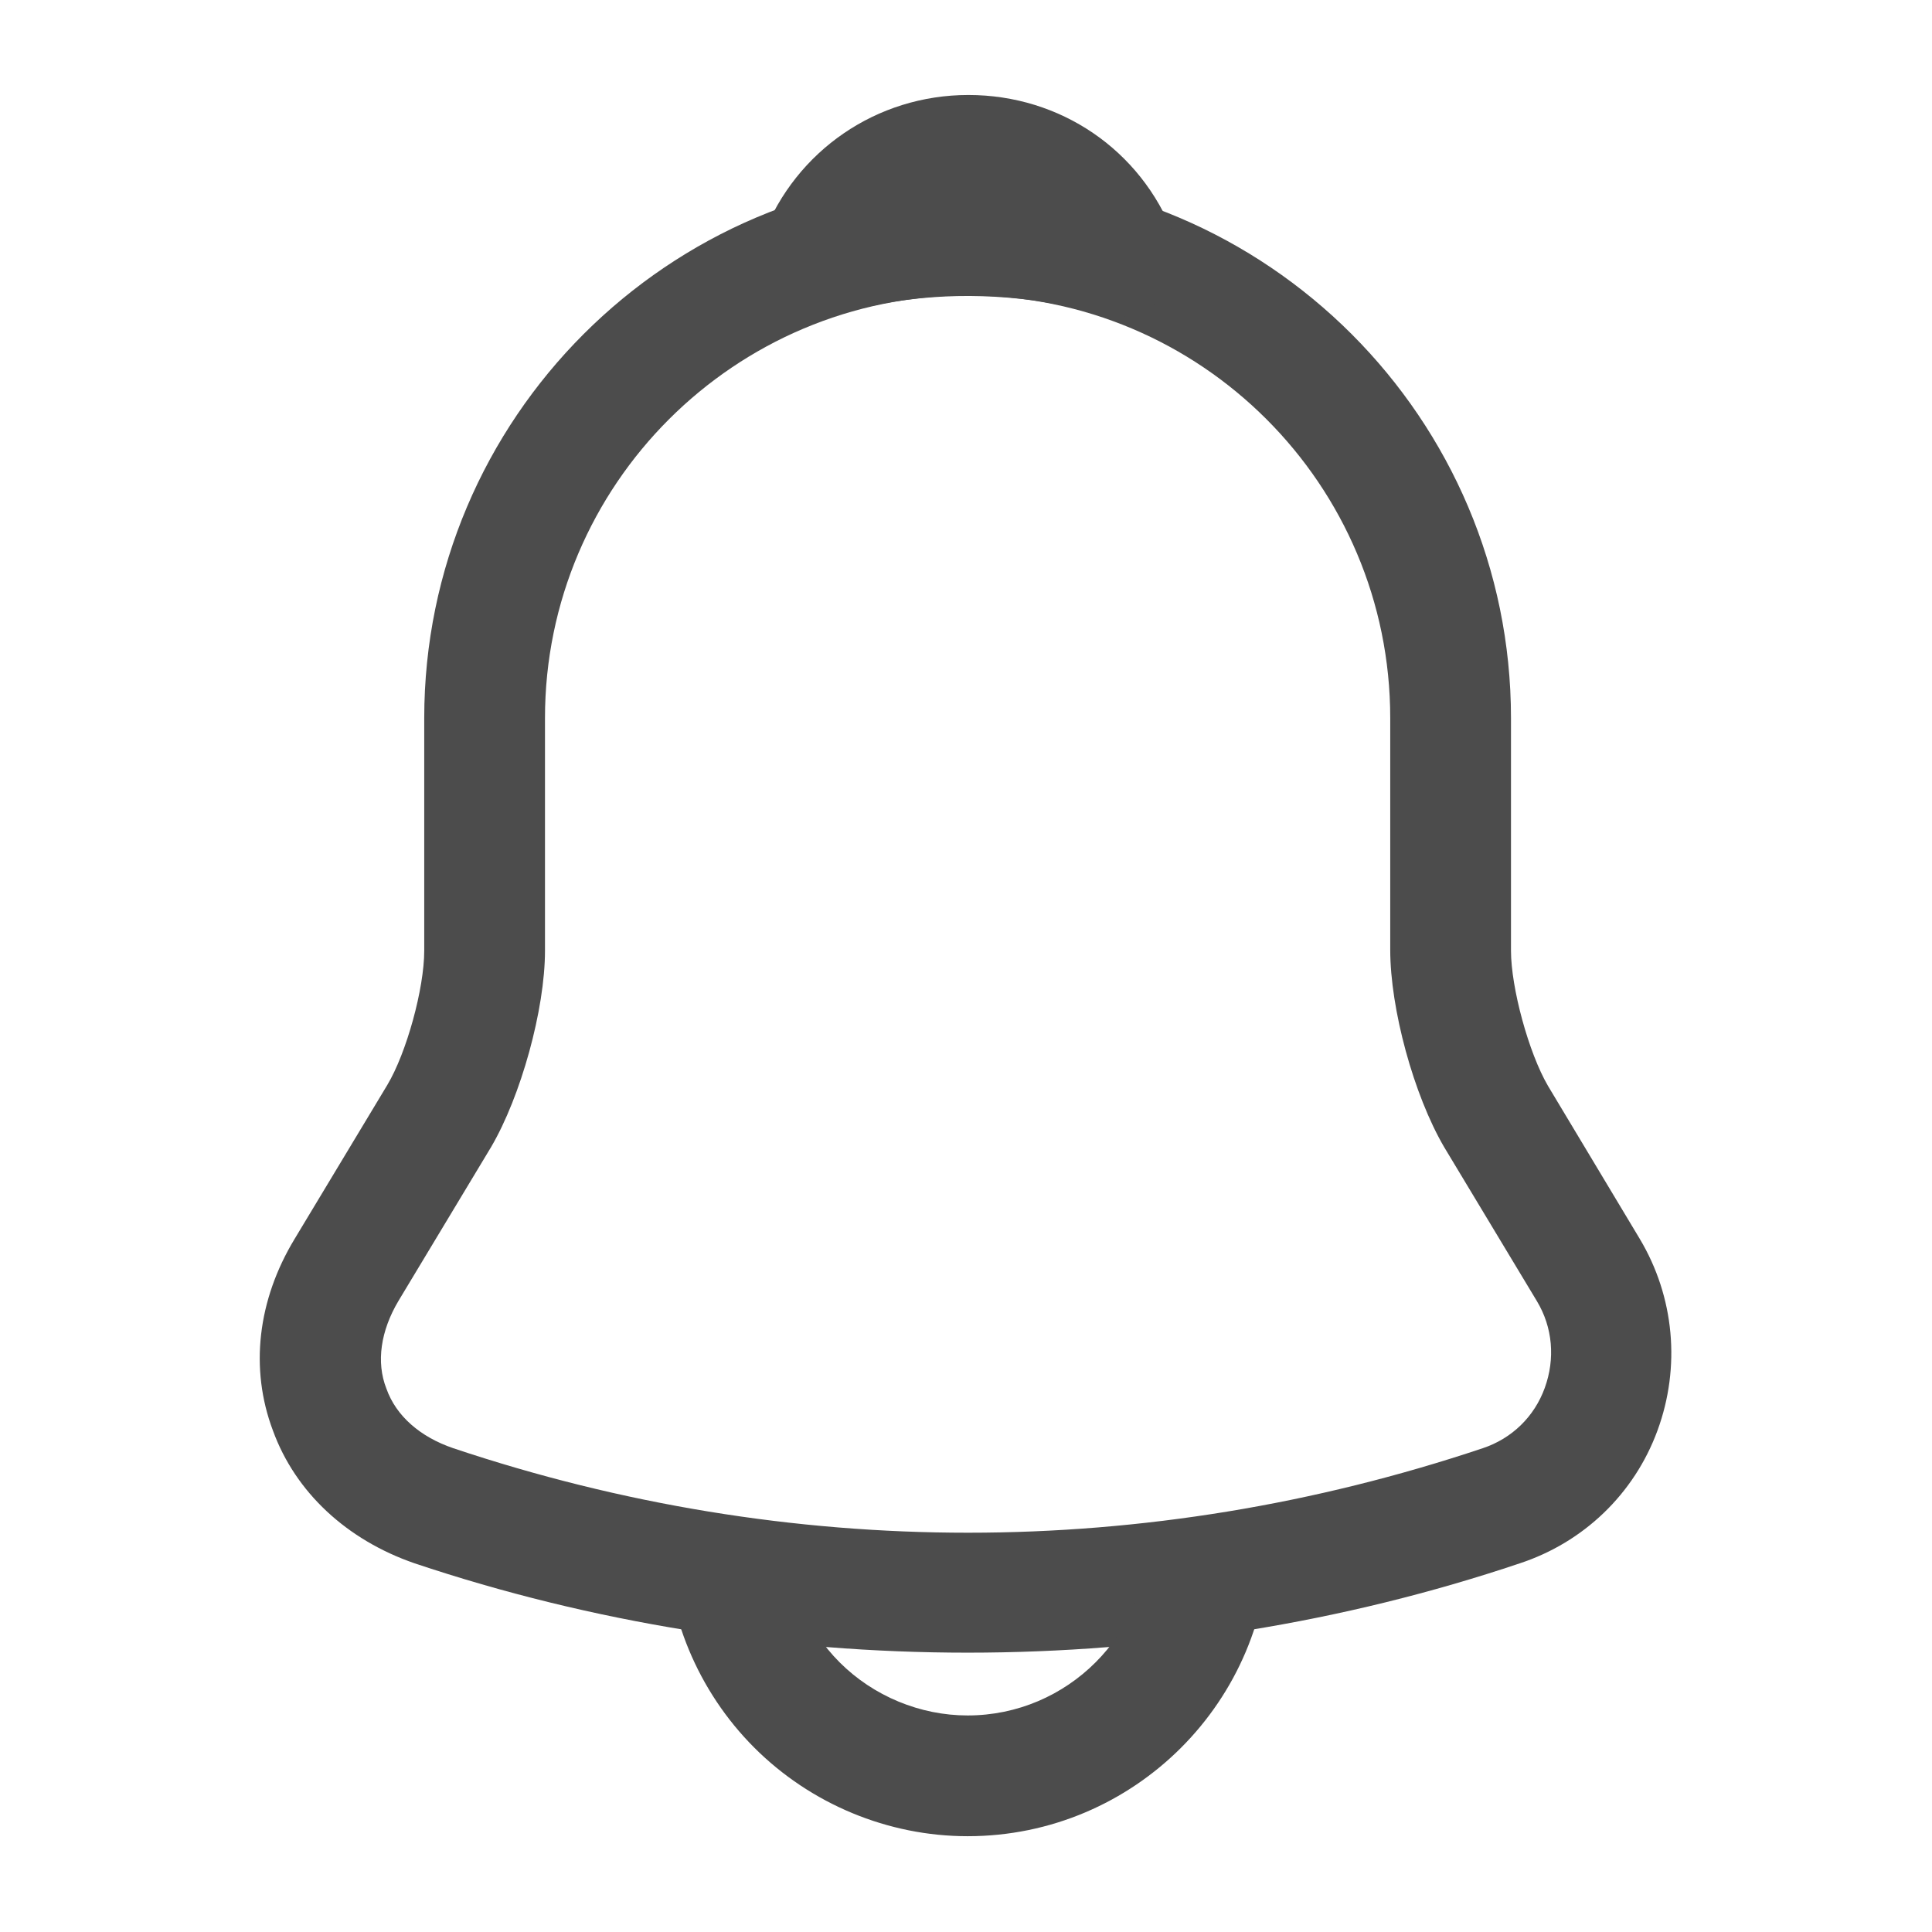
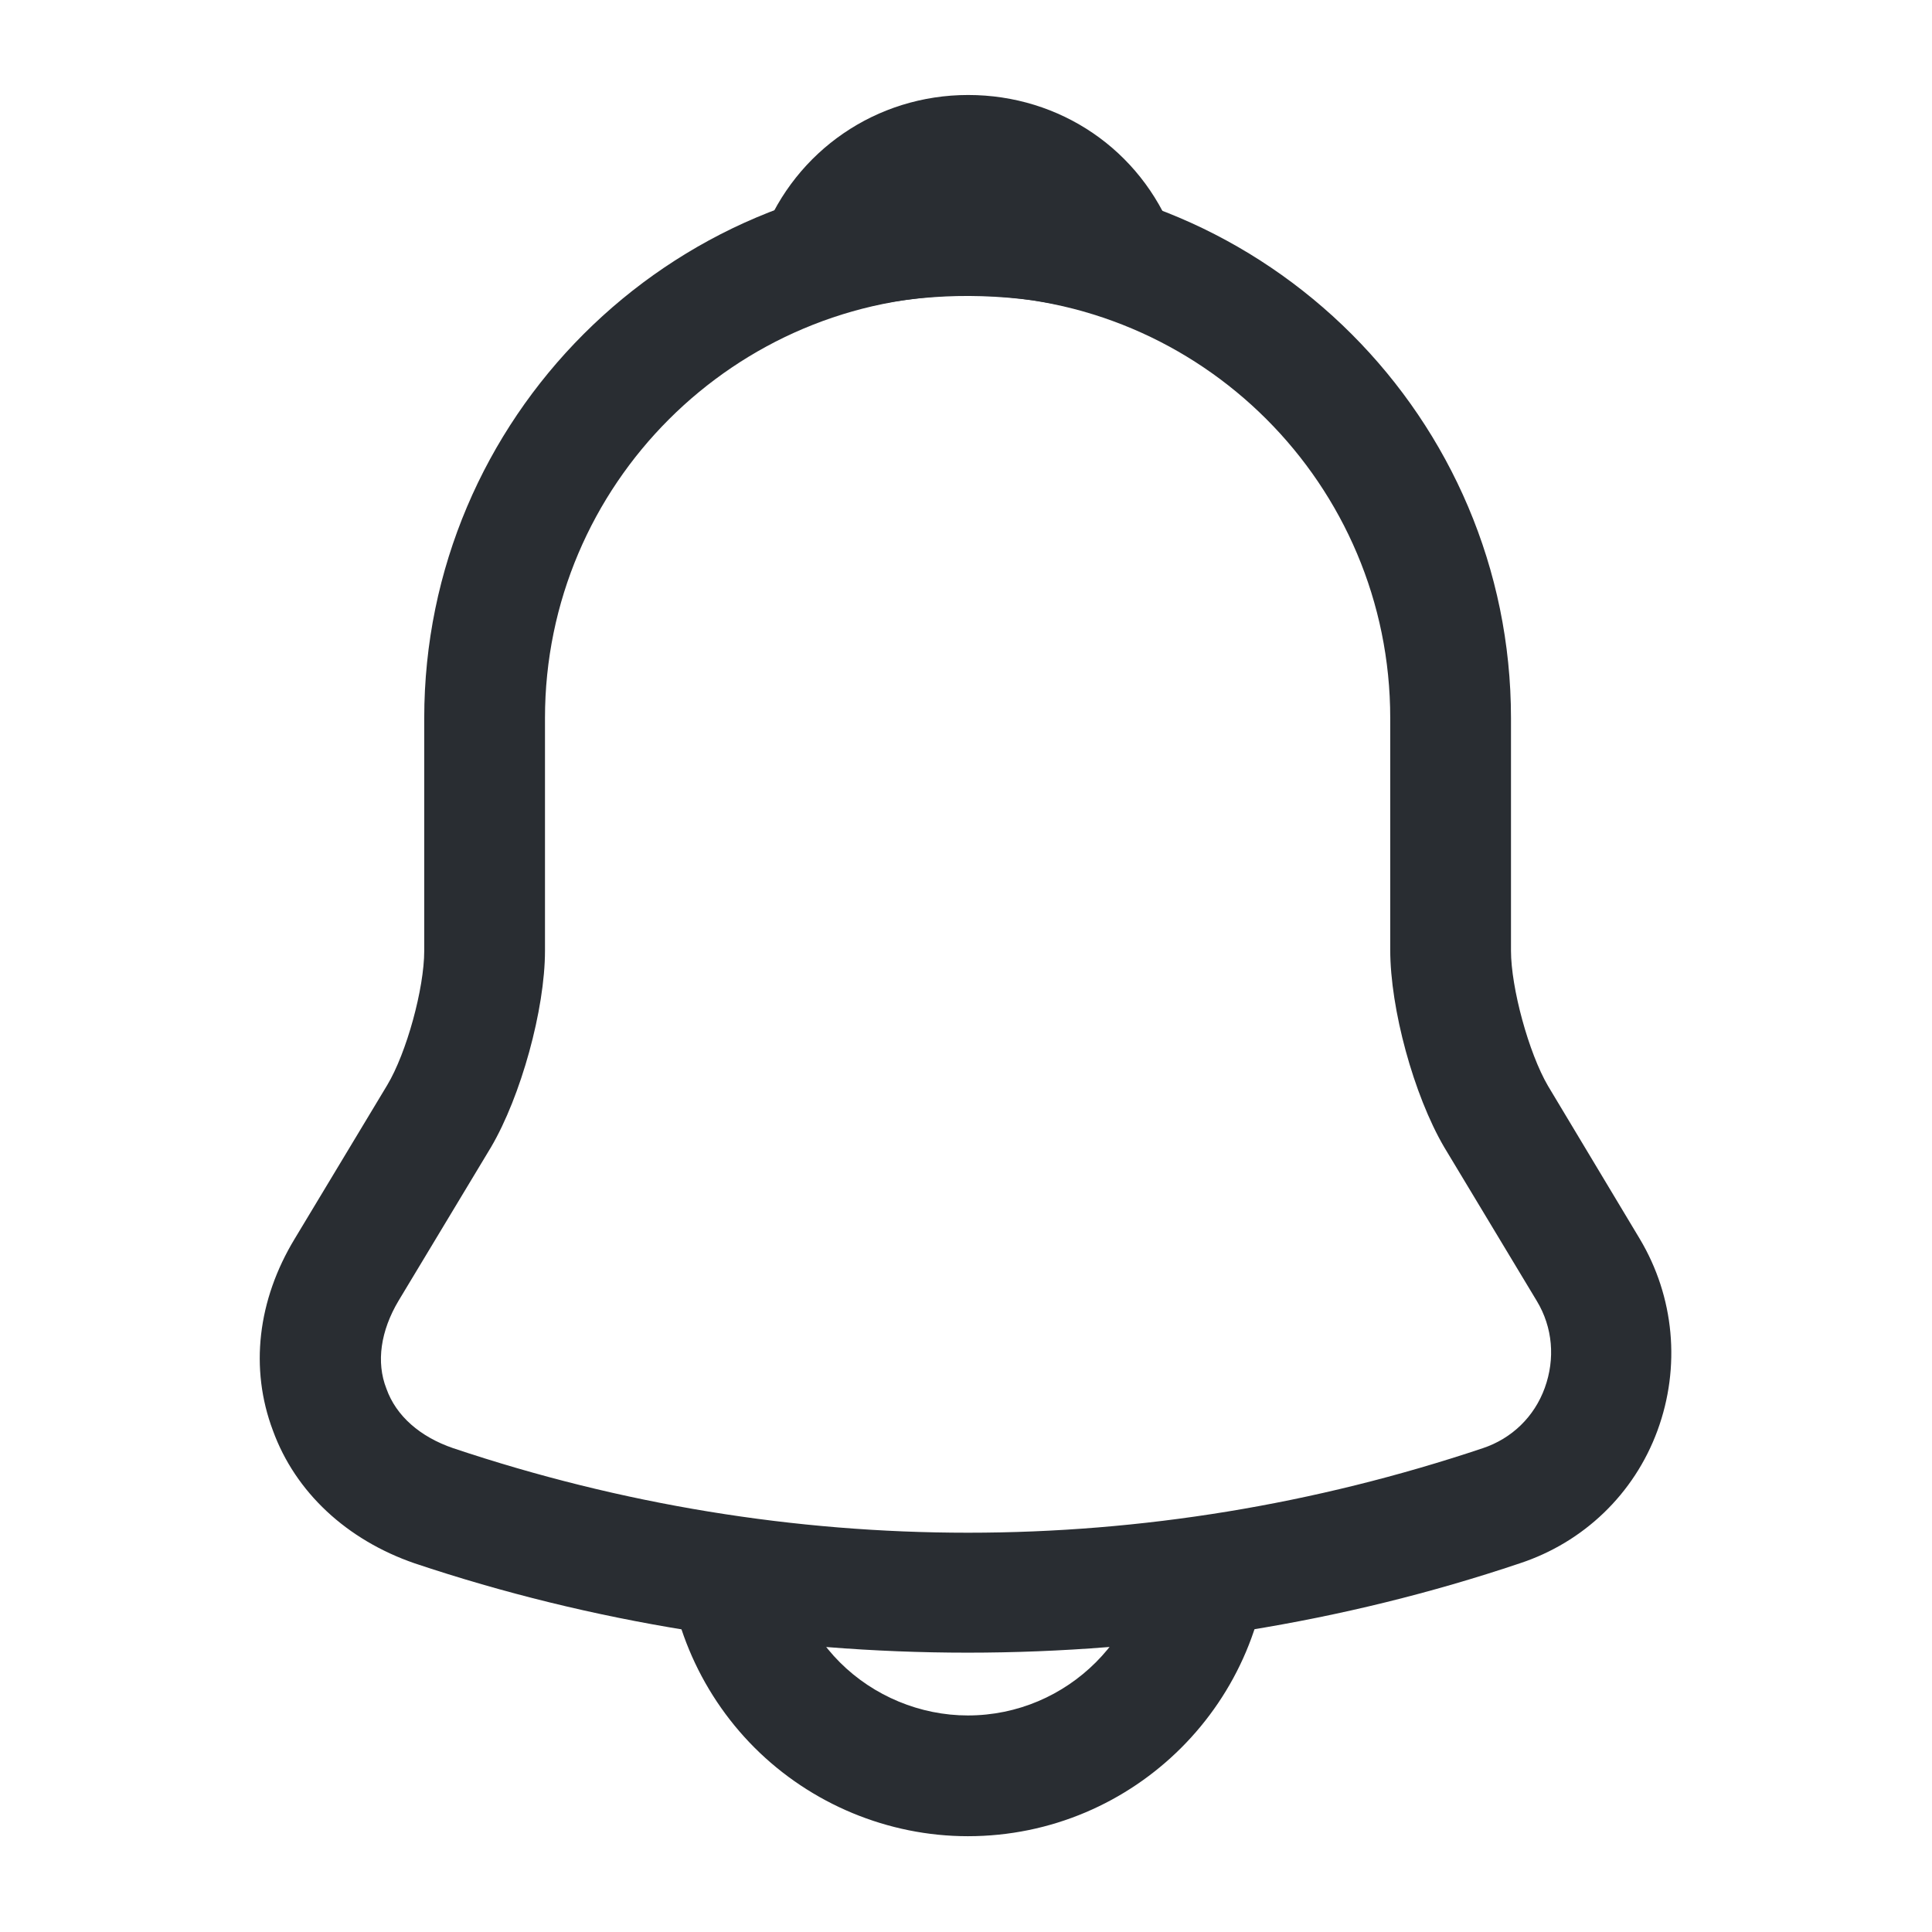
<svg xmlns="http://www.w3.org/2000/svg" width="24" height="24" viewBox="0 0 24 24">
  <defs />
-   <path fill="#4C4C4C" d="M12.02,20.53 C9.69,20.53 7.36,20.16 5.15,19.42 C4.31,19.13 3.67,18.54 3.39,17.77 C3.1,17 3.2,16.15 3.66,15.39 L4.81,13.48 C5.05,13.08 5.27,12.28 5.27,11.81 L5.27,8.92 C5.27,5.2 8.3,2.17 12.02,2.17 C15.74,2.17 18.77,5.2 18.77,8.92 L18.77,11.81 C18.77,12.27 18.99,13.08 19.23,13.49 L20.37,15.39 C20.8,16.11 20.88,16.98 20.59,17.77 C20.3,18.56 19.67,19.16 18.88,19.42 C16.68,20.16 14.35,20.53 12.02,20.53 Z M12.02,3.67 C9.13,3.67 6.77,6.02 6.77,8.92 L6.77,11.81 C6.77,12.54 6.47,13.62 6.1,14.25 L4.95,16.16 C4.73,16.53 4.67,16.92 4.8,17.25 C4.92,17.59 5.22,17.85 5.63,17.99 C9.81,19.39 14.24,19.39 18.42,17.99 C18.78,17.87 19.06,17.6 19.19,17.24 C19.32,16.88 19.29,16.49 19.09,16.16 L17.94,14.25 C17.56,13.6 17.27,12.53 17.27,11.8 L17.27,8.92 C17.27,6.02 14.92,3.67 12.02,3.67 Z" />
-   <path fill="#4C4C4C" d="M13.88,3.94 C13.81,3.94 13.74,3.93 13.67,3.91 C13.38,3.83 13.1,3.77 12.83,3.73 C11.98,3.62 11.16,3.68 10.39,3.91 C10.11,4 9.81,3.91 9.62,3.7 C9.43,3.49 9.37,3.19 9.48,2.92 C9.89,1.87 10.89,1.18 12.03,1.18 C13.17,1.18 14.17,1.86 14.58,2.92 C14.68,3.19 14.63,3.49 14.44,3.7 C14.29,3.86 14.08,3.94 13.88,3.94 Z" />
-   <path fill="#4C4C4C" d="M12.02,22.81 C11.03,22.81 10.07,22.41 9.37,21.71 C8.67,21.01 8.27,20.05 8.27,19.06 L9.77,19.06 C9.77,19.65 10.01,20.23 10.43,20.65 C10.85,21.07 11.43,21.31 12.02,21.31 C13.26,21.31 14.27,20.3 14.27,19.06 L15.77,19.06 C15.77,21.13 14.09,22.81 12.02,22.81 Z" />
+   <path fill="#292D32" d="M12.02,20.53 C9.69,20.53 7.36,20.16 5.15,19.42 C4.31,19.13 3.67,18.54 3.39,17.77 C3.1,17 3.2,16.15 3.66,15.39 L4.81,13.48 C5.05,13.08 5.27,12.28 5.27,11.81 L5.27,8.92 C5.27,5.2 8.3,2.17 12.02,2.17 C15.74,2.17 18.77,5.2 18.77,8.92 L18.77,11.81 C18.77,12.27 18.99,13.08 19.23,13.49 L20.37,15.39 C20.8,16.11 20.88,16.98 20.59,17.77 C20.3,18.56 19.67,19.16 18.88,19.42 C16.68,20.16 14.35,20.53 12.02,20.53 Z M12.02,3.67 C9.13,3.67 6.77,6.02 6.77,8.92 L6.77,11.81 C6.77,12.54 6.47,13.62 6.1,14.25 L4.95,16.16 C4.73,16.53 4.67,16.92 4.8,17.25 C4.92,17.59 5.22,17.85 5.63,17.99 C9.81,19.39 14.24,19.39 18.42,17.99 C18.78,17.87 19.06,17.6 19.19,17.24 C19.32,16.88 19.29,16.49 19.09,16.16 L17.94,14.25 C17.56,13.6 17.27,12.53 17.27,11.8 L17.27,8.92 C17.27,6.02 14.92,3.67 12.02,3.67 Z" />
+   <path fill="#292D32" d="M13.877,3.94 C13.807,3.94 13.737,3.93 13.667,3.91 C13.377,3.83 13.097,3.77 12.827,3.73 C11.977,3.62 11.157,3.68 10.387,3.91 C10.107,4 9.807,3.91 9.617,3.7 C9.427,3.49 9.367,3.19 9.477,2.92 C9.887,1.87 10.887,1.18 12.027,1.18 C13.167,1.18 14.167,1.86 14.577,2.92 C14.677,3.19 14.627,3.49 14.437,3.7 C14.287,3.86 14.077,3.94 13.877,3.94 Z" />
+   <path fill="#292D32" d="M12.023,22.81 C11.033,22.81 10.073,22.41 9.373,21.71 C8.673,21.01 8.273,20.05 8.273,19.06 L9.773,19.06 C9.773,19.65 10.013,20.23 10.433,20.65 C10.853,21.07 11.433,21.31 12.023,21.31 C13.263,21.31 14.273,20.3 14.273,19.06 L15.773,19.06 C15.773,21.13 14.093,22.81 12.023,22.81 Z" />
</svg>
